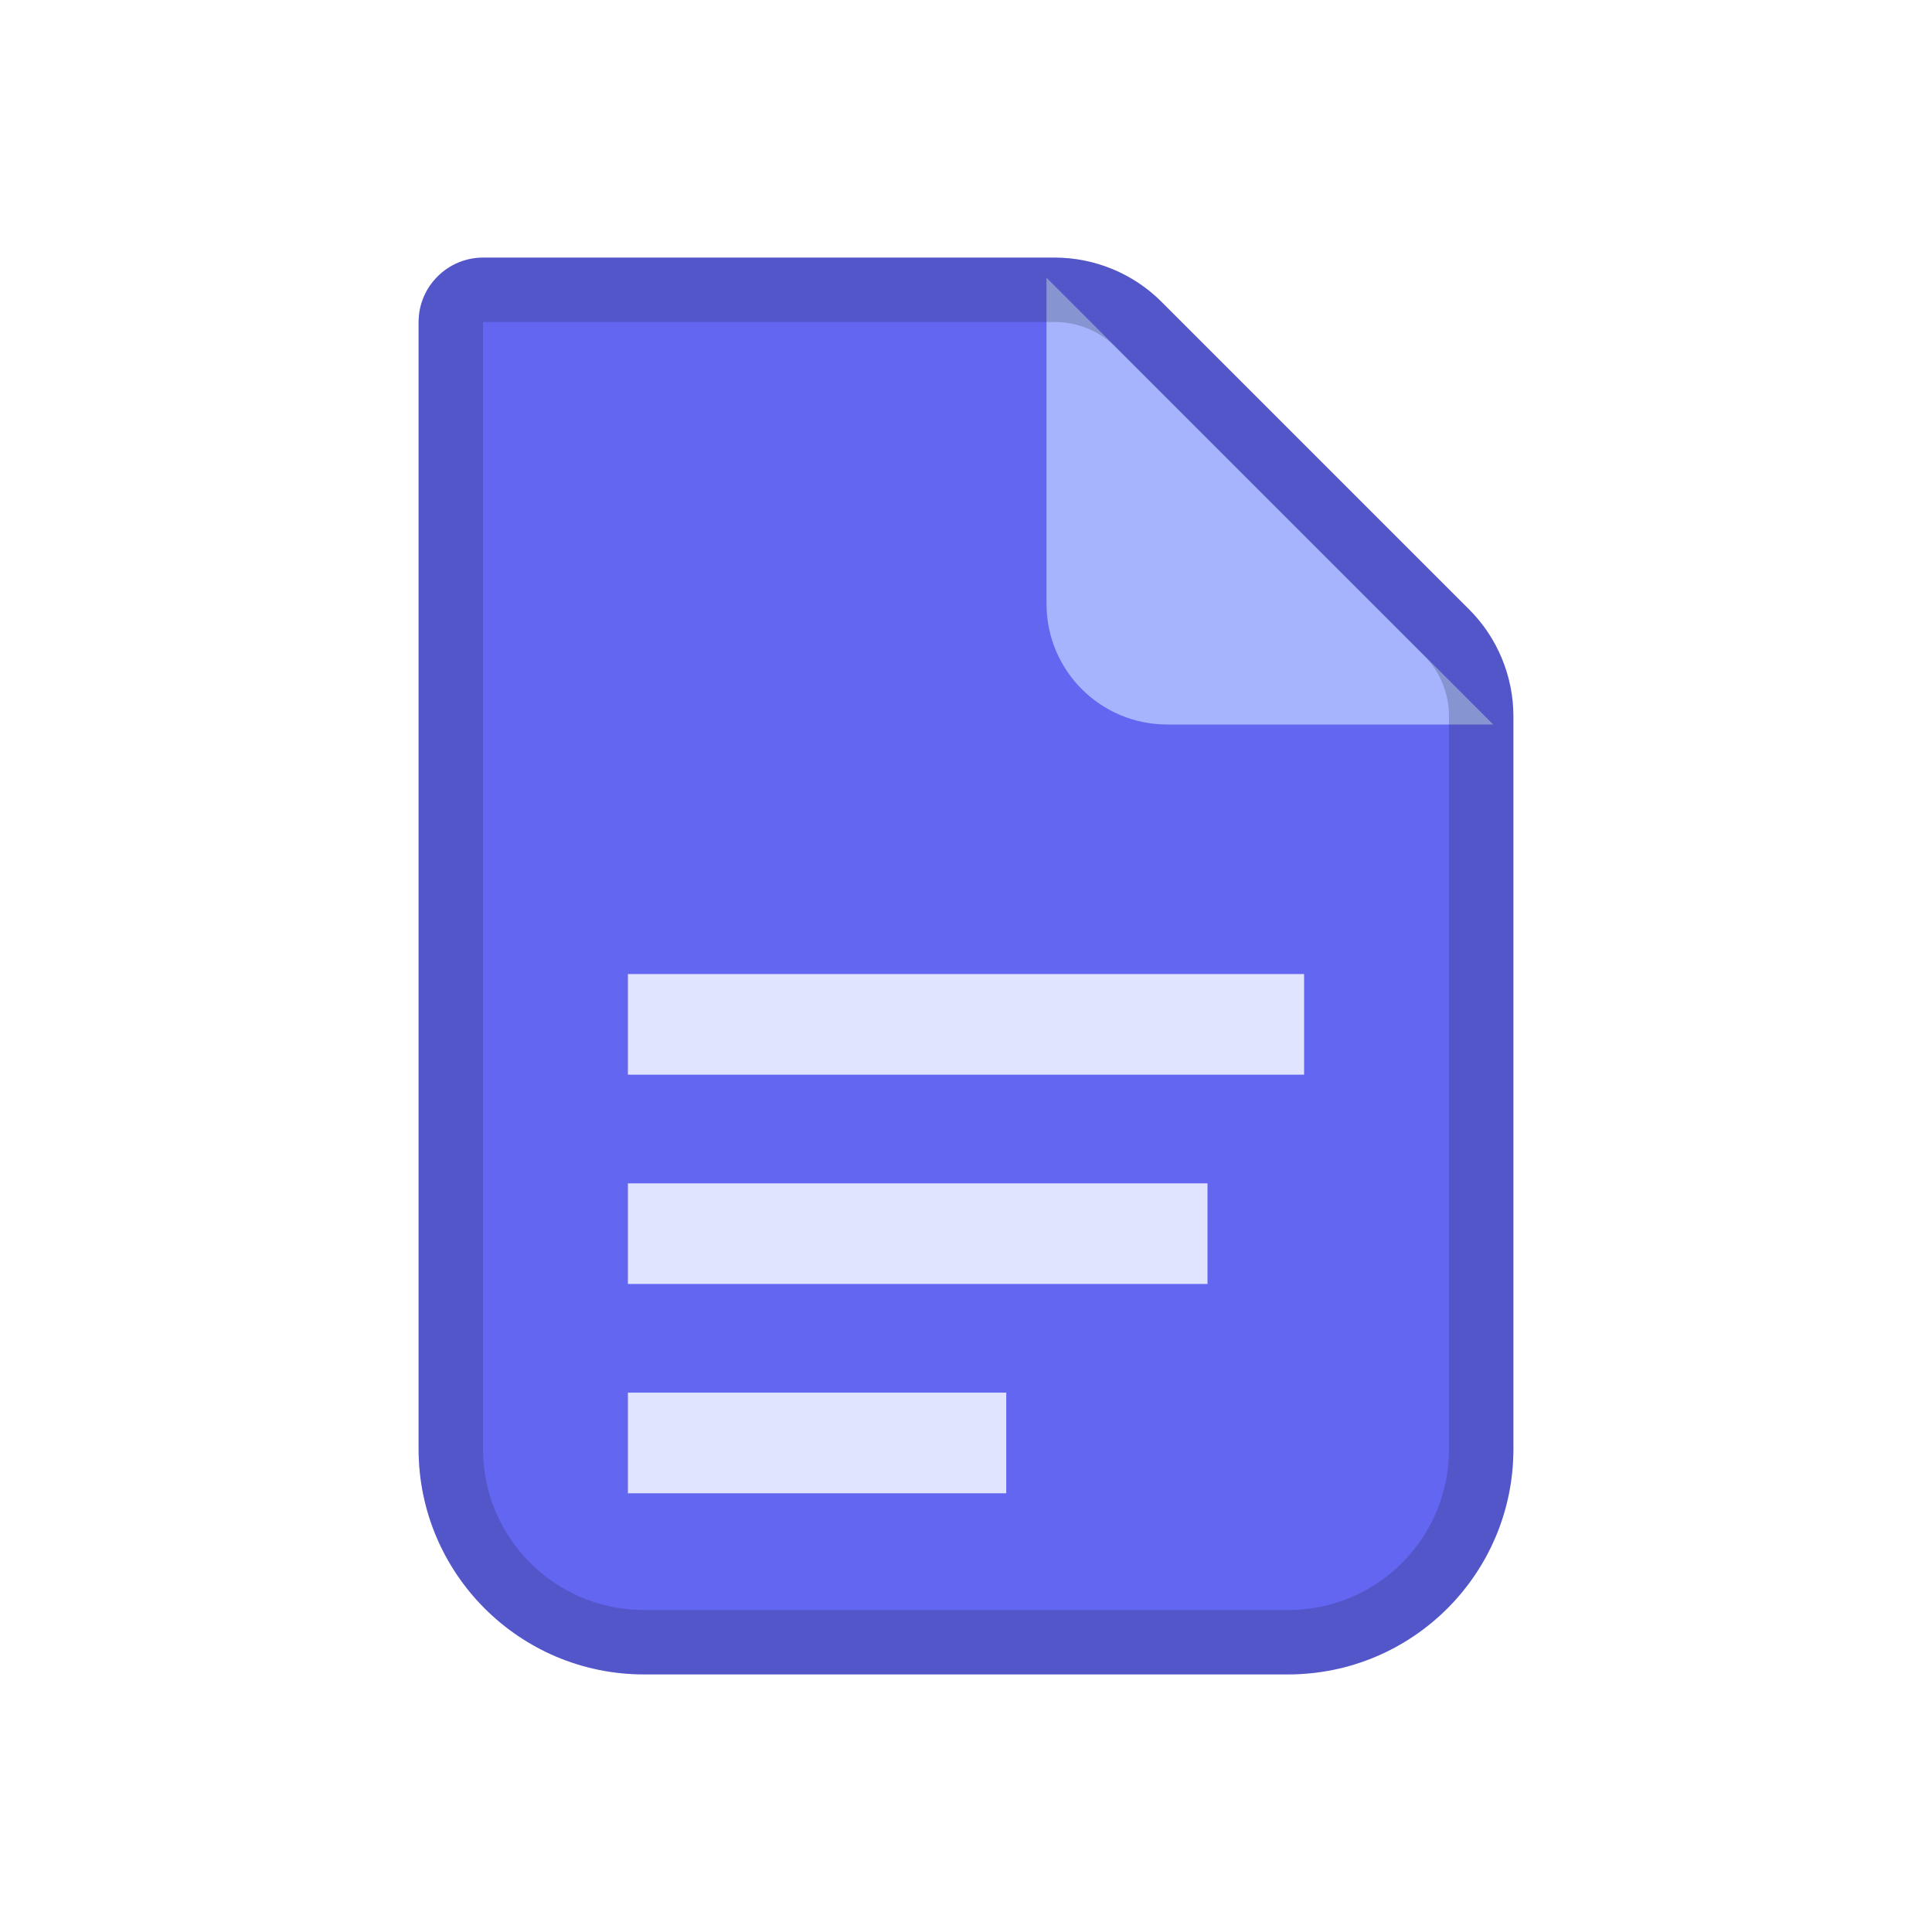
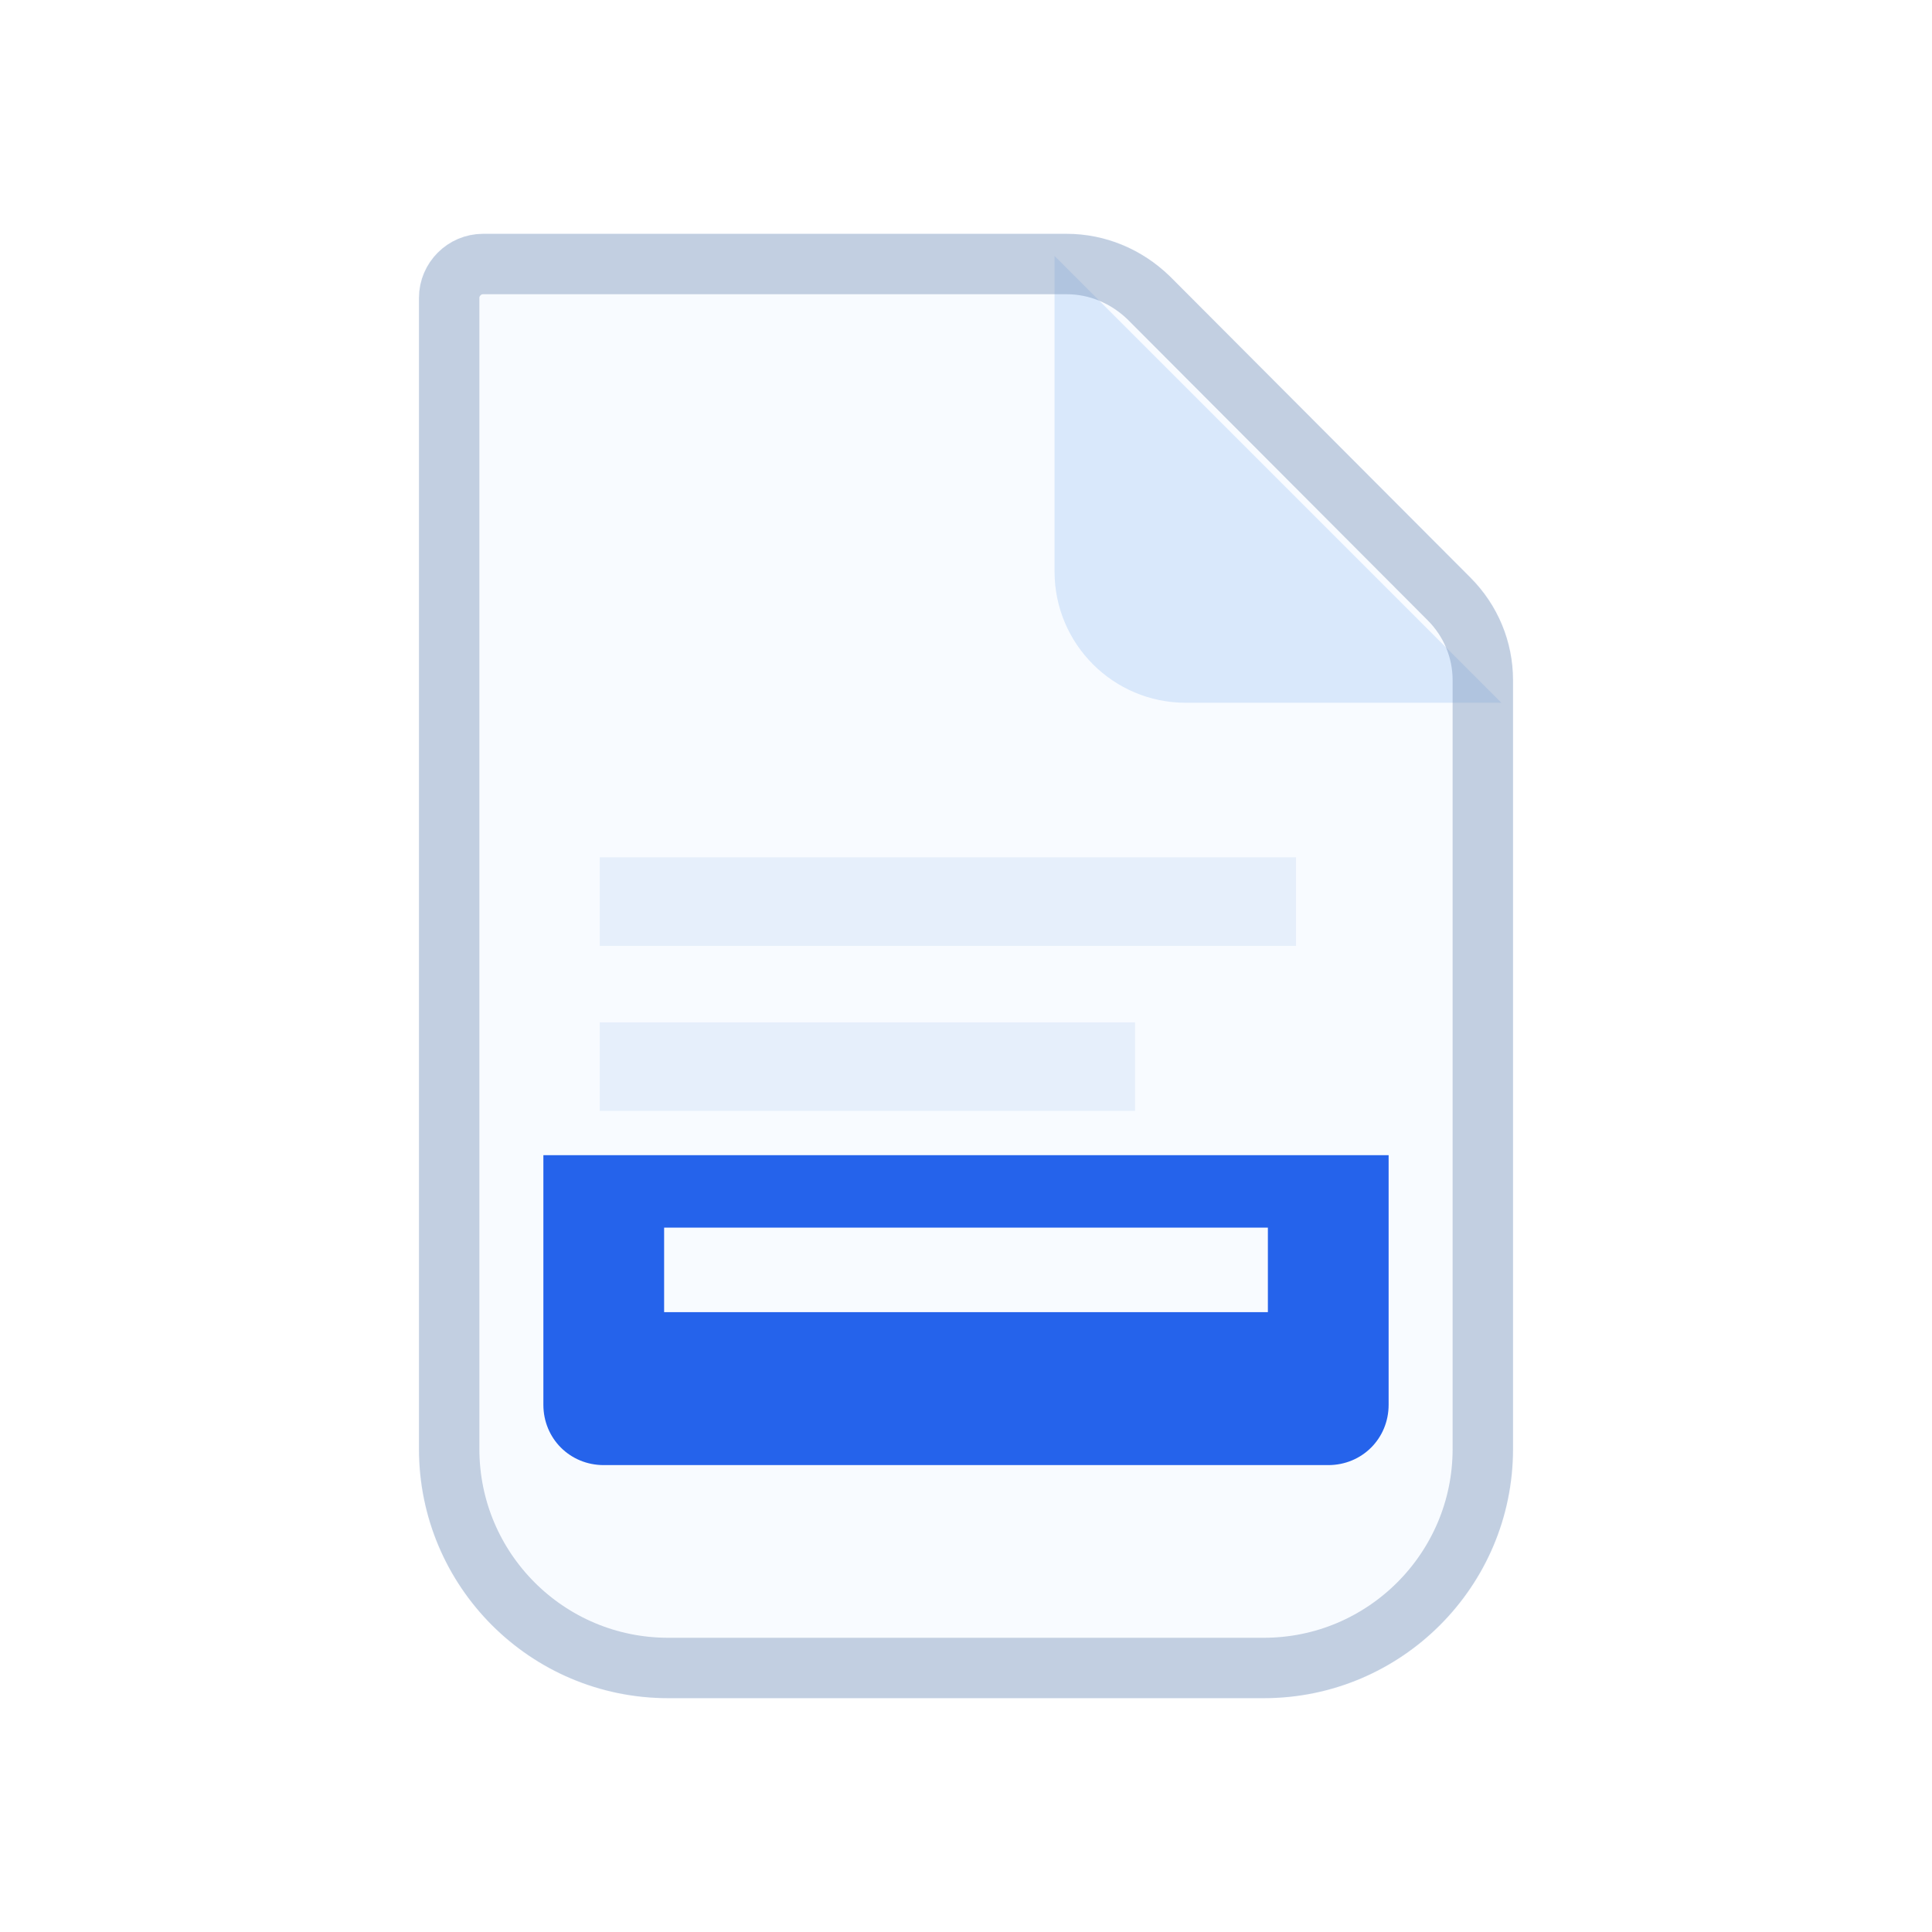
<svg xmlns="http://www.w3.org/2000/svg" viewBox="0 0 24 24">
-   <path fill="#6366f1" d="M6 3.2h7.1c.5 0 .98.2 1.33.55l3.82 3.82c.35.35.55.83.55 1.33V18A2.8 2.8 0 0 1 16 20.8H8A2.8 2.8 0 0 1 5.2 18V4c0-.44.36-.8.8-.8" />
-   <path fill="#a5b4fc" d="M13 3.45V7.5c0 .83.67 1.5 1.5 1.5h4.05z" />
-   <path fill="#eef2ff" d="M7.8 12.1h8.4v1.25H7.8zm0 2.6h7.2v1.25H7.8zm0 2.6h4.7v1.25H7.8z" opacity=".9" />
-   <path fill="none" stroke="#0f172a" stroke-opacity=".2" stroke-width=".8" d="M6 3.6h7.1c.4 0 .78.16 1.05.44l3.81 3.81c.28.27.44.65.44 1.05V18c0 1.33-1.07 2.4-2.4 2.4H8A2.4 2.4 0 0 1 5.6 18V4c0-.22.18-.4.4-.4z" />
+   <path fill="#f8fbff" d="M6 2.9h7.25c.48 0 .94.19 1.28.53l3.74 3.74c.34.34.53.8.53 1.28V18a3.1 3.1 0 0 1-3.1 3.1H8.3A3.1 3.1 0 0 1 5.2 18V3.7c0-.44.36-.8.8-.8z" />
+   <path fill="#d9e8fb" d="M13.1 3.18V7.1c0 .9.73 1.63 1.63 1.63h3.92z" />
+   <path fill="#2563eb" d="M6.75 14.35h10.5v3.1c0 .42-.33.75-.75.75h-9c-.42 0-.75-.33-.75-.75z" />
+   <path fill="#e6effb" d="M7.45 10.65h8.65v1.1H7.45zm0 2.05h6.65v1.1H7.45z" />
+   <path fill="#f8fbff" d="M8.25 15.25h7.5v1.05h-7.5z" />
+   <path fill="none" stroke="#7892b7" stroke-opacity=".42" stroke-width=".75" d="M6 3.28h7.25c.38 0 .74.15 1.02.42l3.73 3.74c.27.27.42.63.42 1.01V18c0 1.5-1.22 2.72-2.72 2.72H8.3A2.72 2.72 0 0 1 5.58 18V3.7c0-.23.19-.42.42-.42z" />
</svg>
